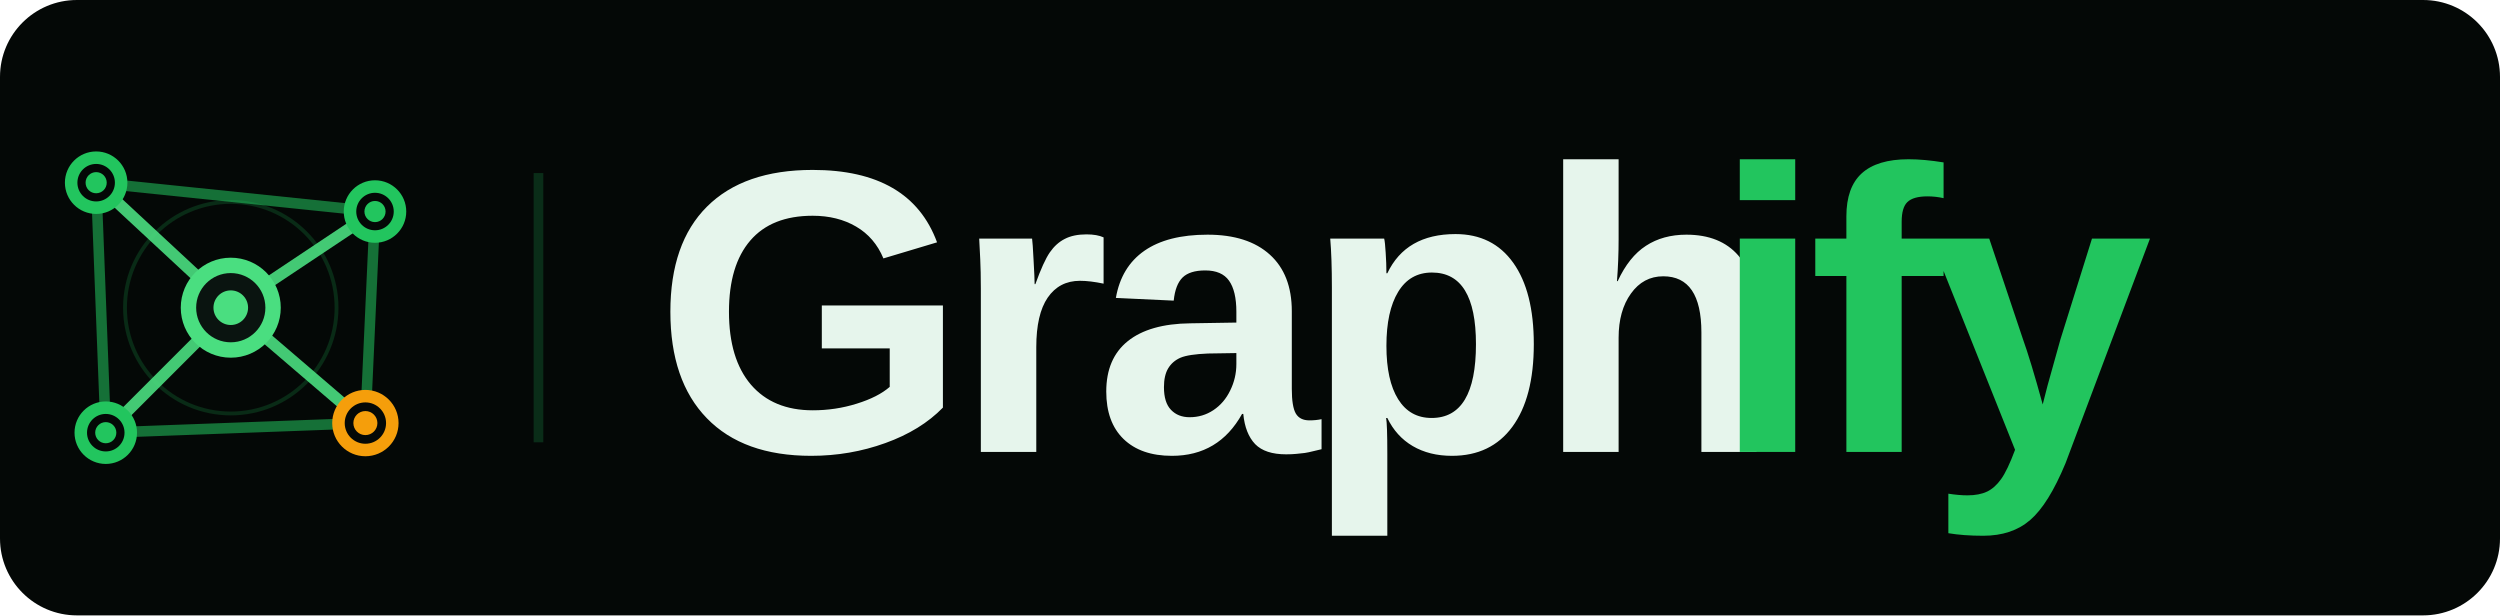
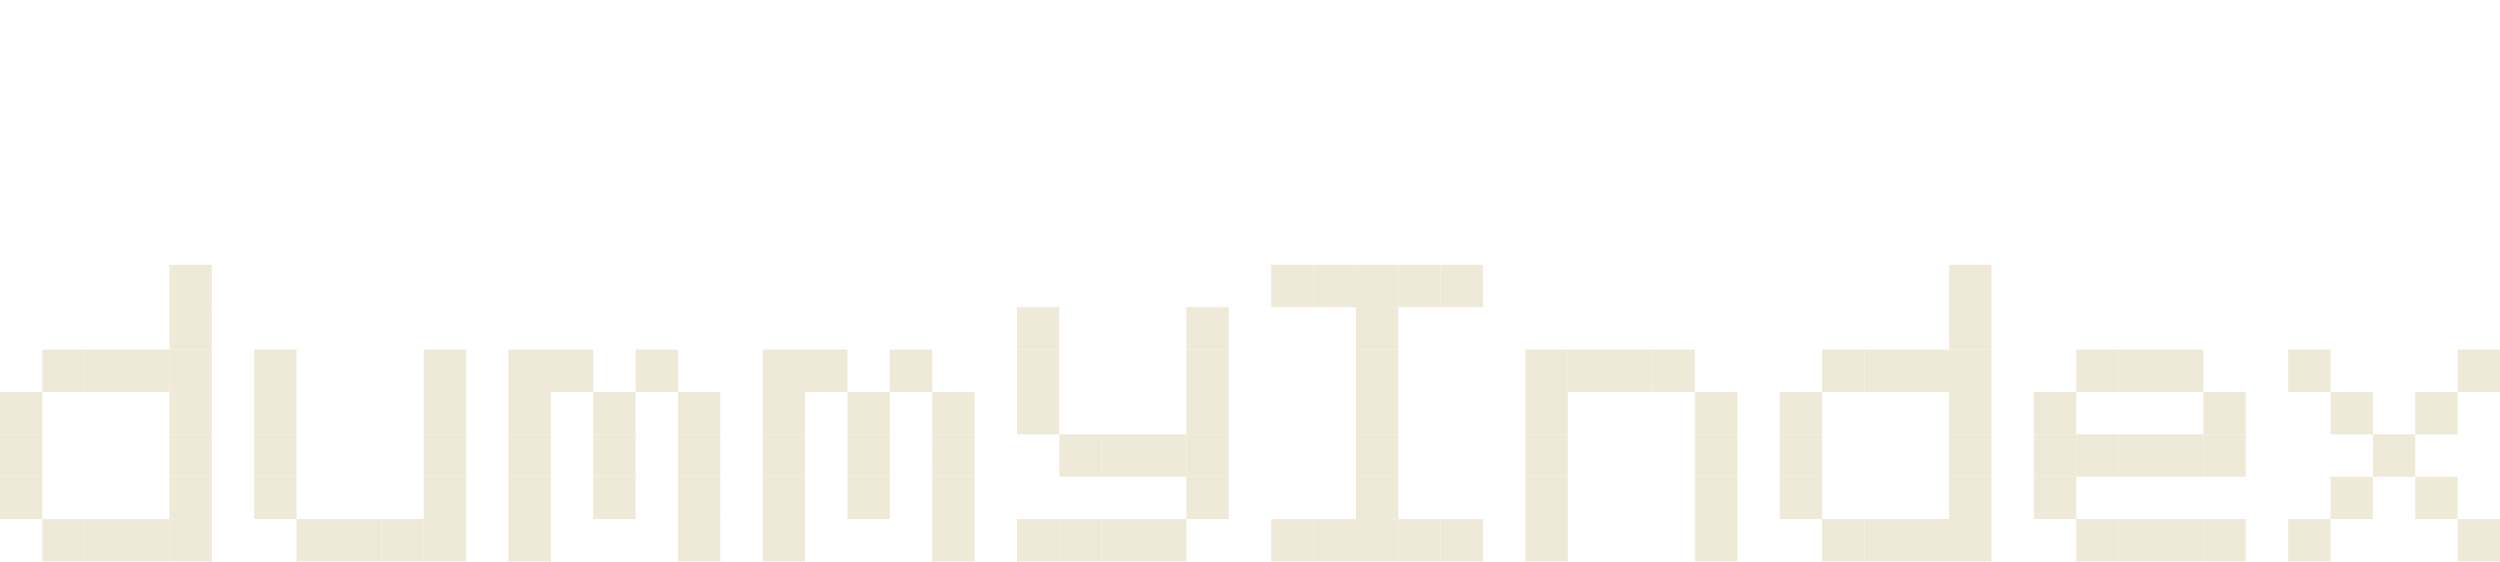
- <svg xmlns="http://www.w3.org/2000/svg" viewBox="0 0 260 64" role="img" aria-label="DummyIndex">
-   <rect width="260" height="64" rx="8" fill="#040806" />
-   <defs>
-     <style>
-       .logo-text { font-family: 'Segoe UI', 'Helvetica Neue', Arial, sans-serif; font-size: 42px; font-weight: 700; letter-spacing: -1.6px; }
-     </style>
-   </defs>
-   <circle cx="24" cy="32" r="11" fill="none" stroke="#22c55e" stroke-width="0.4" opacity="0.18" />
-   <line x1="24" y1="32" x2="10" y2="19" stroke="#4ade80" stroke-width="1.2" stroke-linecap="round" opacity="0.9" />
-   <line x1="24" y1="32" x2="39" y2="22" stroke="#4ade80" stroke-width="1.2" stroke-linecap="round" opacity="0.9" />
-   <line x1="24" y1="32" x2="38" y2="44" stroke="#4ade80" stroke-width="1.2" stroke-linecap="round" opacity="0.9" />
-   <line x1="24" y1="32" x2="11" y2="45" stroke="#4ade80" stroke-width="1.2" stroke-linecap="round" opacity="0.9" />
-   <line x1="10" y1="19" x2="39" y2="22" stroke="#22c55e" stroke-width="1.1" stroke-linecap="round" opacity="0.55" />
-   <line x1="39" y1="22" x2="38" y2="44" stroke="#22c55e" stroke-width="1.1" stroke-linecap="round" opacity="0.55" />
-   <line x1="38" y1="44" x2="11" y2="45" stroke="#22c55e" stroke-width="1.1" stroke-linecap="round" opacity="0.55" />
-   <line x1="11" y1="45" x2="10" y2="19" stroke="#22c55e" stroke-width="1.1" stroke-linecap="round" opacity="0.55" />
-   <circle cx="10" cy="19" r="2.6" fill="#040806" stroke="#22c55e" stroke-width="1.3" />
-   <circle cx="10" cy="19" r="1.1" fill="#22c55e" />
-   <circle cx="39" cy="22" r="2.6" fill="#040806" stroke="#22c55e" stroke-width="1.3" />
-   <circle cx="39" cy="22" r="1.1" fill="#22c55e" />
-   <circle cx="38" cy="44" r="2.8" fill="#040806" stroke="#f59e0b" stroke-width="1.3" />
-   <circle cx="38" cy="44" r="1.25" fill="#f59e0b" />
-   <circle cx="11" cy="45" r="2.6" fill="#040806" stroke="#22c55e" stroke-width="1.3" />
-   <circle cx="11" cy="45" r="1.1" fill="#22c55e" />
-   <circle cx="24" cy="32" r="4.4" fill="#0a1410" stroke="#4ade80" stroke-width="1.6" />
-   <circle cx="24" cy="32" r="1.8" fill="#4ade80" />
-   <line x1="56" y1="18" x2="56" y2="46" stroke="#22c55e" stroke-width="1" opacity="0.2" />
-   <text x="68" y="47" class="logo-text" fill="#e6f5ec">Graph</text>
-   <text x="178" y="47" class="logo-text" fill="#22c55e">ify</text>
+ <svg xmlns="http://www.w3.org/2000/svg" viewBox="0 0 236 53" data-om-id="jsx:/https:/69898327-0cfd-4a73-a974-2179082074b9.claudeusercontent.com/v1/design/projects/69898327-0cfd-4a73-a974-2179082074b9/serve/logo.jsx:21546:519:5" style="display: block;">
+   <rect x="16" y="25" width="4" height="4" fill="#efe9d8" data-om-id="jsx:/https:/69898327-0cfd-4a73-a974-2179082074b9.claudeusercontent.com/v1/design/projects/69898327-0cfd-4a73-a974-2179082074b9/serve/logo.jsx:20036:483:26" />
+   <rect x="16" y="29" width="4" height="4" fill="#efe9d8" data-om-id="jsx:/https:/69898327-0cfd-4a73-a974-2179082074b9.claudeusercontent.com/v1/design/projects/69898327-0cfd-4a73-a974-2179082074b9/serve/logo.jsx:20036:483:26" />
+   <rect x="4" y="33" width="4" height="4" fill="#efe9d8" data-om-id="jsx:/https:/69898327-0cfd-4a73-a974-2179082074b9.claudeusercontent.com/v1/design/projects/69898327-0cfd-4a73-a974-2179082074b9/serve/logo.jsx:20036:483:26" />
+   <rect x="8" y="33" width="4" height="4" fill="#efe9d8" data-om-id="jsx:/https:/69898327-0cfd-4a73-a974-2179082074b9.claudeusercontent.com/v1/design/projects/69898327-0cfd-4a73-a974-2179082074b9/serve/logo.jsx:20036:483:26" />
+   <rect x="12" y="33" width="4" height="4" fill="#efe9d8" data-om-id="jsx:/https:/69898327-0cfd-4a73-a974-2179082074b9.claudeusercontent.com/v1/design/projects/69898327-0cfd-4a73-a974-2179082074b9/serve/logo.jsx:20036:483:26" />
+   <rect x="16" y="33" width="4" height="4" fill="#efe9d8" data-om-id="jsx:/https:/69898327-0cfd-4a73-a974-2179082074b9.claudeusercontent.com/v1/design/projects/69898327-0cfd-4a73-a974-2179082074b9/serve/logo.jsx:20036:483:26" />
+   <rect x="0" y="37" width="4" height="4" fill="#efe9d8" data-om-id="jsx:/https:/69898327-0cfd-4a73-a974-2179082074b9.claudeusercontent.com/v1/design/projects/69898327-0cfd-4a73-a974-2179082074b9/serve/logo.jsx:20036:483:26" />
+   <rect x="16" y="37" width="4" height="4" fill="#efe9d8" data-om-id="jsx:/https:/69898327-0cfd-4a73-a974-2179082074b9.claudeusercontent.com/v1/design/projects/69898327-0cfd-4a73-a974-2179082074b9/serve/logo.jsx:20036:483:26" />
+   <rect x="0" y="41" width="4" height="4" fill="#efe9d8" data-om-id="jsx:/https:/69898327-0cfd-4a73-a974-2179082074b9.claudeusercontent.com/v1/design/projects/69898327-0cfd-4a73-a974-2179082074b9/serve/logo.jsx:20036:483:26" />
+   <rect x="16" y="41" width="4" height="4" fill="#efe9d8" data-om-id="jsx:/https:/69898327-0cfd-4a73-a974-2179082074b9.claudeusercontent.com/v1/design/projects/69898327-0cfd-4a73-a974-2179082074b9/serve/logo.jsx:20036:483:26" />
+   <rect x="0" y="45" width="4" height="4" fill="#efe9d8" data-om-id="jsx:/https:/69898327-0cfd-4a73-a974-2179082074b9.claudeusercontent.com/v1/design/projects/69898327-0cfd-4a73-a974-2179082074b9/serve/logo.jsx:20036:483:26" />
+   <rect x="16" y="45" width="4" height="4" fill="#efe9d8" data-om-id="jsx:/https:/69898327-0cfd-4a73-a974-2179082074b9.claudeusercontent.com/v1/design/projects/69898327-0cfd-4a73-a974-2179082074b9/serve/logo.jsx:20036:483:26" />
+   <rect x="4" y="49" width="4" height="4" fill="#efe9d8" data-om-id="jsx:/https:/69898327-0cfd-4a73-a974-2179082074b9.claudeusercontent.com/v1/design/projects/69898327-0cfd-4a73-a974-2179082074b9/serve/logo.jsx:20036:483:26" />
+   <rect x="8" y="49" width="4" height="4" fill="#efe9d8" data-om-id="jsx:/https:/69898327-0cfd-4a73-a974-2179082074b9.claudeusercontent.com/v1/design/projects/69898327-0cfd-4a73-a974-2179082074b9/serve/logo.jsx:20036:483:26" />
+   <rect x="12" y="49" width="4" height="4" fill="#efe9d8" data-om-id="jsx:/https:/69898327-0cfd-4a73-a974-2179082074b9.claudeusercontent.com/v1/design/projects/69898327-0cfd-4a73-a974-2179082074b9/serve/logo.jsx:20036:483:26" />
+   <rect x="16" y="49" width="4" height="4" fill="#efe9d8" data-om-id="jsx:/https:/69898327-0cfd-4a73-a974-2179082074b9.claudeusercontent.com/v1/design/projects/69898327-0cfd-4a73-a974-2179082074b9/serve/logo.jsx:20036:483:26" />
+   <rect x="24" y="33" width="4" height="4" fill="#efe9d8" data-om-id="jsx:/https:/69898327-0cfd-4a73-a974-2179082074b9.claudeusercontent.com/v1/design/projects/69898327-0cfd-4a73-a974-2179082074b9/serve/logo.jsx:20036:483:26" />
+   <rect x="40" y="33" width="4" height="4" fill="#efe9d8" data-om-id="jsx:/https:/69898327-0cfd-4a73-a974-2179082074b9.claudeusercontent.com/v1/design/projects/69898327-0cfd-4a73-a974-2179082074b9/serve/logo.jsx:20036:483:26" />
+   <rect x="24" y="37" width="4" height="4" fill="#efe9d8" data-om-id="jsx:/https:/69898327-0cfd-4a73-a974-2179082074b9.claudeusercontent.com/v1/design/projects/69898327-0cfd-4a73-a974-2179082074b9/serve/logo.jsx:20036:483:26" />
+   <rect x="40" y="37" width="4" height="4" fill="#efe9d8" data-om-id="jsx:/https:/69898327-0cfd-4a73-a974-2179082074b9.claudeusercontent.com/v1/design/projects/69898327-0cfd-4a73-a974-2179082074b9/serve/logo.jsx:20036:483:26" />
+   <rect x="24" y="41" width="4" height="4" fill="#efe9d8" data-om-id="jsx:/https:/69898327-0cfd-4a73-a974-2179082074b9.claudeusercontent.com/v1/design/projects/69898327-0cfd-4a73-a974-2179082074b9/serve/logo.jsx:20036:483:26" />
+   <rect x="40" y="41" width="4" height="4" fill="#efe9d8" data-om-id="jsx:/https:/69898327-0cfd-4a73-a974-2179082074b9.claudeusercontent.com/v1/design/projects/69898327-0cfd-4a73-a974-2179082074b9/serve/logo.jsx:20036:483:26" />
+   <rect x="24" y="45" width="4" height="4" fill="#efe9d8" data-om-id="jsx:/https:/69898327-0cfd-4a73-a974-2179082074b9.claudeusercontent.com/v1/design/projects/69898327-0cfd-4a73-a974-2179082074b9/serve/logo.jsx:20036:483:26" />
+   <rect x="40" y="45" width="4" height="4" fill="#efe9d8" data-om-id="jsx:/https:/69898327-0cfd-4a73-a974-2179082074b9.claudeusercontent.com/v1/design/projects/69898327-0cfd-4a73-a974-2179082074b9/serve/logo.jsx:20036:483:26" />
+   <rect x="28" y="49" width="4" height="4" fill="#efe9d8" data-om-id="jsx:/https:/69898327-0cfd-4a73-a974-2179082074b9.claudeusercontent.com/v1/design/projects/69898327-0cfd-4a73-a974-2179082074b9/serve/logo.jsx:20036:483:26" />
+   <rect x="32" y="49" width="4" height="4" fill="#efe9d8" data-om-id="jsx:/https:/69898327-0cfd-4a73-a974-2179082074b9.claudeusercontent.com/v1/design/projects/69898327-0cfd-4a73-a974-2179082074b9/serve/logo.jsx:20036:483:26" />
+   <rect x="36" y="49" width="4" height="4" fill="#efe9d8" data-om-id="jsx:/https:/69898327-0cfd-4a73-a974-2179082074b9.claudeusercontent.com/v1/design/projects/69898327-0cfd-4a73-a974-2179082074b9/serve/logo.jsx:20036:483:26" />
+   <rect x="40" y="49" width="4" height="4" fill="#efe9d8" data-om-id="jsx:/https:/69898327-0cfd-4a73-a974-2179082074b9.claudeusercontent.com/v1/design/projects/69898327-0cfd-4a73-a974-2179082074b9/serve/logo.jsx:20036:483:26" />
+   <rect x="48" y="33" width="4" height="4" fill="#efe9d8" data-om-id="jsx:/https:/69898327-0cfd-4a73-a974-2179082074b9.claudeusercontent.com/v1/design/projects/69898327-0cfd-4a73-a974-2179082074b9/serve/logo.jsx:20036:483:26" />
+   <rect x="52" y="33" width="4" height="4" fill="#efe9d8" data-om-id="jsx:/https:/69898327-0cfd-4a73-a974-2179082074b9.claudeusercontent.com/v1/design/projects/69898327-0cfd-4a73-a974-2179082074b9/serve/logo.jsx:20036:483:26" />
+   <rect x="60" y="33" width="4" height="4" fill="#efe9d8" data-om-id="jsx:/https:/69898327-0cfd-4a73-a974-2179082074b9.claudeusercontent.com/v1/design/projects/69898327-0cfd-4a73-a974-2179082074b9/serve/logo.jsx:20036:483:26" />
+   <rect x="48" y="37" width="4" height="4" fill="#efe9d8" data-om-id="jsx:/https:/69898327-0cfd-4a73-a974-2179082074b9.claudeusercontent.com/v1/design/projects/69898327-0cfd-4a73-a974-2179082074b9/serve/logo.jsx:20036:483:26" />
+   <rect x="56" y="37" width="4" height="4" fill="#efe9d8" data-om-id="jsx:/https:/69898327-0cfd-4a73-a974-2179082074b9.claudeusercontent.com/v1/design/projects/69898327-0cfd-4a73-a974-2179082074b9/serve/logo.jsx:20036:483:26" />
+   <rect x="64" y="37" width="4" height="4" fill="#efe9d8" data-om-id="jsx:/https:/69898327-0cfd-4a73-a974-2179082074b9.claudeusercontent.com/v1/design/projects/69898327-0cfd-4a73-a974-2179082074b9/serve/logo.jsx:20036:483:26" />
+   <rect x="48" y="41" width="4" height="4" fill="#efe9d8" data-om-id="jsx:/https:/69898327-0cfd-4a73-a974-2179082074b9.claudeusercontent.com/v1/design/projects/69898327-0cfd-4a73-a974-2179082074b9/serve/logo.jsx:20036:483:26" />
+   <rect x="56" y="41" width="4" height="4" fill="#efe9d8" data-om-id="jsx:/https:/69898327-0cfd-4a73-a974-2179082074b9.claudeusercontent.com/v1/design/projects/69898327-0cfd-4a73-a974-2179082074b9/serve/logo.jsx:20036:483:26" />
+   <rect x="64" y="41" width="4" height="4" fill="#efe9d8" data-om-id="jsx:/https:/69898327-0cfd-4a73-a974-2179082074b9.claudeusercontent.com/v1/design/projects/69898327-0cfd-4a73-a974-2179082074b9/serve/logo.jsx:20036:483:26" />
+   <rect x="48" y="45" width="4" height="4" fill="#efe9d8" data-om-id="jsx:/https:/69898327-0cfd-4a73-a974-2179082074b9.claudeusercontent.com/v1/design/projects/69898327-0cfd-4a73-a974-2179082074b9/serve/logo.jsx:20036:483:26" />
+   <rect x="56" y="45" width="4" height="4" fill="#efe9d8" data-om-id="jsx:/https:/69898327-0cfd-4a73-a974-2179082074b9.claudeusercontent.com/v1/design/projects/69898327-0cfd-4a73-a974-2179082074b9/serve/logo.jsx:20036:483:26" />
+   <rect x="64" y="45" width="4" height="4" fill="#efe9d8" data-om-id="jsx:/https:/69898327-0cfd-4a73-a974-2179082074b9.claudeusercontent.com/v1/design/projects/69898327-0cfd-4a73-a974-2179082074b9/serve/logo.jsx:20036:483:26" />
+   <rect x="48" y="49" width="4" height="4" fill="#efe9d8" data-om-id="jsx:/https:/69898327-0cfd-4a73-a974-2179082074b9.claudeusercontent.com/v1/design/projects/69898327-0cfd-4a73-a974-2179082074b9/serve/logo.jsx:20036:483:26" />
+   <rect x="64" y="49" width="4" height="4" fill="#efe9d8" data-om-id="jsx:/https:/69898327-0cfd-4a73-a974-2179082074b9.claudeusercontent.com/v1/design/projects/69898327-0cfd-4a73-a974-2179082074b9/serve/logo.jsx:20036:483:26" />
+   <rect x="72" y="33" width="4" height="4" fill="#efe9d8" data-om-id="jsx:/https:/69898327-0cfd-4a73-a974-2179082074b9.claudeusercontent.com/v1/design/projects/69898327-0cfd-4a73-a974-2179082074b9/serve/logo.jsx:20036:483:26" />
+   <rect x="76" y="33" width="4" height="4" fill="#efe9d8" data-om-id="jsx:/https:/69898327-0cfd-4a73-a974-2179082074b9.claudeusercontent.com/v1/design/projects/69898327-0cfd-4a73-a974-2179082074b9/serve/logo.jsx:20036:483:26" />
+   <rect x="84" y="33" width="4" height="4" fill="#efe9d8" data-om-id="jsx:/https:/69898327-0cfd-4a73-a974-2179082074b9.claudeusercontent.com/v1/design/projects/69898327-0cfd-4a73-a974-2179082074b9/serve/logo.jsx:20036:483:26" />
+   <rect x="72" y="37" width="4" height="4" fill="#efe9d8" data-om-id="jsx:/https:/69898327-0cfd-4a73-a974-2179082074b9.claudeusercontent.com/v1/design/projects/69898327-0cfd-4a73-a974-2179082074b9/serve/logo.jsx:20036:483:26" />
+   <rect x="80" y="37" width="4" height="4" fill="#efe9d8" data-om-id="jsx:/https:/69898327-0cfd-4a73-a974-2179082074b9.claudeusercontent.com/v1/design/projects/69898327-0cfd-4a73-a974-2179082074b9/serve/logo.jsx:20036:483:26" />
+   <rect x="88" y="37" width="4" height="4" fill="#efe9d8" data-om-id="jsx:/https:/69898327-0cfd-4a73-a974-2179082074b9.claudeusercontent.com/v1/design/projects/69898327-0cfd-4a73-a974-2179082074b9/serve/logo.jsx:20036:483:26" />
+   <rect x="72" y="41" width="4" height="4" fill="#efe9d8" data-om-id="jsx:/https:/69898327-0cfd-4a73-a974-2179082074b9.claudeusercontent.com/v1/design/projects/69898327-0cfd-4a73-a974-2179082074b9/serve/logo.jsx:20036:483:26" />
+   <rect x="80" y="41" width="4" height="4" fill="#efe9d8" data-om-id="jsx:/https:/69898327-0cfd-4a73-a974-2179082074b9.claudeusercontent.com/v1/design/projects/69898327-0cfd-4a73-a974-2179082074b9/serve/logo.jsx:20036:483:26" />
+   <rect x="88" y="41" width="4" height="4" fill="#efe9d8" data-om-id="jsx:/https:/69898327-0cfd-4a73-a974-2179082074b9.claudeusercontent.com/v1/design/projects/69898327-0cfd-4a73-a974-2179082074b9/serve/logo.jsx:20036:483:26" />
+   <rect x="72" y="45" width="4" height="4" fill="#efe9d8" data-om-id="jsx:/https:/69898327-0cfd-4a73-a974-2179082074b9.claudeusercontent.com/v1/design/projects/69898327-0cfd-4a73-a974-2179082074b9/serve/logo.jsx:20036:483:26" />
+   <rect x="80" y="45" width="4" height="4" fill="#efe9d8" data-om-id="jsx:/https:/69898327-0cfd-4a73-a974-2179082074b9.claudeusercontent.com/v1/design/projects/69898327-0cfd-4a73-a974-2179082074b9/serve/logo.jsx:20036:483:26" />
+   <rect x="88" y="45" width="4" height="4" fill="#efe9d8" data-om-id="jsx:/https:/69898327-0cfd-4a73-a974-2179082074b9.claudeusercontent.com/v1/design/projects/69898327-0cfd-4a73-a974-2179082074b9/serve/logo.jsx:20036:483:26" />
+   <rect x="72" y="49" width="4" height="4" fill="#efe9d8" data-om-id="jsx:/https:/69898327-0cfd-4a73-a974-2179082074b9.claudeusercontent.com/v1/design/projects/69898327-0cfd-4a73-a974-2179082074b9/serve/logo.jsx:20036:483:26" />
+   <rect x="88" y="49" width="4" height="4" fill="#efe9d8" data-om-id="jsx:/https:/69898327-0cfd-4a73-a974-2179082074b9.claudeusercontent.com/v1/design/projects/69898327-0cfd-4a73-a974-2179082074b9/serve/logo.jsx:20036:483:26" />
+   <rect x="96" y="29" width="4" height="4" fill="#efe9d8" data-om-id="jsx:/https:/69898327-0cfd-4a73-a974-2179082074b9.claudeusercontent.com/v1/design/projects/69898327-0cfd-4a73-a974-2179082074b9/serve/logo.jsx:20036:483:26" />
+   <rect x="112" y="29" width="4" height="4" fill="#efe9d8" data-om-id="jsx:/https:/69898327-0cfd-4a73-a974-2179082074b9.claudeusercontent.com/v1/design/projects/69898327-0cfd-4a73-a974-2179082074b9/serve/logo.jsx:20036:483:26" />
+   <rect x="96" y="33" width="4" height="4" fill="#efe9d8" data-om-id="jsx:/https:/69898327-0cfd-4a73-a974-2179082074b9.claudeusercontent.com/v1/design/projects/69898327-0cfd-4a73-a974-2179082074b9/serve/logo.jsx:20036:483:26" />
+   <rect x="112" y="33" width="4" height="4" fill="#efe9d8" data-om-id="jsx:/https:/69898327-0cfd-4a73-a974-2179082074b9.claudeusercontent.com/v1/design/projects/69898327-0cfd-4a73-a974-2179082074b9/serve/logo.jsx:20036:483:26" />
+   <rect x="96" y="37" width="4" height="4" fill="#efe9d8" data-om-id="jsx:/https:/69898327-0cfd-4a73-a974-2179082074b9.claudeusercontent.com/v1/design/projects/69898327-0cfd-4a73-a974-2179082074b9/serve/logo.jsx:20036:483:26" />
+   <rect x="112" y="37" width="4" height="4" fill="#efe9d8" data-om-id="jsx:/https:/69898327-0cfd-4a73-a974-2179082074b9.claudeusercontent.com/v1/design/projects/69898327-0cfd-4a73-a974-2179082074b9/serve/logo.jsx:20036:483:26" />
+   <rect x="100" y="41" width="4" height="4" fill="#efe9d8" data-om-id="jsx:/https:/69898327-0cfd-4a73-a974-2179082074b9.claudeusercontent.com/v1/design/projects/69898327-0cfd-4a73-a974-2179082074b9/serve/logo.jsx:20036:483:26" />
+   <rect x="104" y="41" width="4" height="4" fill="#efe9d8" data-om-id="jsx:/https:/69898327-0cfd-4a73-a974-2179082074b9.claudeusercontent.com/v1/design/projects/69898327-0cfd-4a73-a974-2179082074b9/serve/logo.jsx:20036:483:26" />
+   <rect x="108" y="41" width="4" height="4" fill="#efe9d8" data-om-id="jsx:/https:/69898327-0cfd-4a73-a974-2179082074b9.claudeusercontent.com/v1/design/projects/69898327-0cfd-4a73-a974-2179082074b9/serve/logo.jsx:20036:483:26" />
+   <rect x="112" y="41" width="4" height="4" fill="#efe9d8" data-om-id="jsx:/https:/69898327-0cfd-4a73-a974-2179082074b9.claudeusercontent.com/v1/design/projects/69898327-0cfd-4a73-a974-2179082074b9/serve/logo.jsx:20036:483:26" />
+   <rect x="112" y="45" width="4" height="4" fill="#efe9d8" data-om-id="jsx:/https:/69898327-0cfd-4a73-a974-2179082074b9.claudeusercontent.com/v1/design/projects/69898327-0cfd-4a73-a974-2179082074b9/serve/logo.jsx:20036:483:26" />
+   <rect x="96" y="49" width="4" height="4" fill="#efe9d8" data-om-id="jsx:/https:/69898327-0cfd-4a73-a974-2179082074b9.claudeusercontent.com/v1/design/projects/69898327-0cfd-4a73-a974-2179082074b9/serve/logo.jsx:20036:483:26" />
+   <rect x="100" y="49" width="4" height="4" fill="#efe9d8" data-om-id="jsx:/https:/69898327-0cfd-4a73-a974-2179082074b9.claudeusercontent.com/v1/design/projects/69898327-0cfd-4a73-a974-2179082074b9/serve/logo.jsx:20036:483:26" />
+   <rect x="104" y="49" width="4" height="4" fill="#efe9d8" data-om-id="jsx:/https:/69898327-0cfd-4a73-a974-2179082074b9.claudeusercontent.com/v1/design/projects/69898327-0cfd-4a73-a974-2179082074b9/serve/logo.jsx:20036:483:26" />
+   <rect x="108" y="49" width="4" height="4" fill="#efe9d8" data-om-id="jsx:/https:/69898327-0cfd-4a73-a974-2179082074b9.claudeusercontent.com/v1/design/projects/69898327-0cfd-4a73-a974-2179082074b9/serve/logo.jsx:20036:483:26" />
+   <rect x="120" y="25" width="4" height="4" fill="#efe9d8" data-om-id="jsx:/https:/69898327-0cfd-4a73-a974-2179082074b9.claudeusercontent.com/v1/design/projects/69898327-0cfd-4a73-a974-2179082074b9/serve/logo.jsx:20036:483:26" />
+   <rect x="124" y="25" width="4" height="4" fill="#efe9d8" data-om-id="jsx:/https:/69898327-0cfd-4a73-a974-2179082074b9.claudeusercontent.com/v1/design/projects/69898327-0cfd-4a73-a974-2179082074b9/serve/logo.jsx:20036:483:26" />
+   <rect x="128" y="25" width="4" height="4" fill="#efe9d8" data-om-id="jsx:/https:/69898327-0cfd-4a73-a974-2179082074b9.claudeusercontent.com/v1/design/projects/69898327-0cfd-4a73-a974-2179082074b9/serve/logo.jsx:20036:483:26" />
+   <rect x="132" y="25" width="4" height="4" fill="#efe9d8" data-om-id="jsx:/https:/69898327-0cfd-4a73-a974-2179082074b9.claudeusercontent.com/v1/design/projects/69898327-0cfd-4a73-a974-2179082074b9/serve/logo.jsx:20036:483:26" />
+   <rect x="136" y="25" width="4" height="4" fill="#efe9d8" data-om-id="jsx:/https:/69898327-0cfd-4a73-a974-2179082074b9.claudeusercontent.com/v1/design/projects/69898327-0cfd-4a73-a974-2179082074b9/serve/logo.jsx:20036:483:26" />
+   <rect x="128" y="29" width="4" height="4" fill="#efe9d8" data-om-id="jsx:/https:/69898327-0cfd-4a73-a974-2179082074b9.claudeusercontent.com/v1/design/projects/69898327-0cfd-4a73-a974-2179082074b9/serve/logo.jsx:20036:483:26" />
+   <rect x="128" y="33" width="4" height="4" fill="#efe9d8" data-om-id="jsx:/https:/69898327-0cfd-4a73-a974-2179082074b9.claudeusercontent.com/v1/design/projects/69898327-0cfd-4a73-a974-2179082074b9/serve/logo.jsx:20036:483:26" />
+   <rect x="128" y="37" width="4" height="4" fill="#efe9d8" data-om-id="jsx:/https:/69898327-0cfd-4a73-a974-2179082074b9.claudeusercontent.com/v1/design/projects/69898327-0cfd-4a73-a974-2179082074b9/serve/logo.jsx:20036:483:26" />
+   <rect x="128" y="41" width="4" height="4" fill="#efe9d8" data-om-id="jsx:/https:/69898327-0cfd-4a73-a974-2179082074b9.claudeusercontent.com/v1/design/projects/69898327-0cfd-4a73-a974-2179082074b9/serve/logo.jsx:20036:483:26" />
+   <rect x="128" y="45" width="4" height="4" fill="#efe9d8" data-om-id="jsx:/https:/69898327-0cfd-4a73-a974-2179082074b9.claudeusercontent.com/v1/design/projects/69898327-0cfd-4a73-a974-2179082074b9/serve/logo.jsx:20036:483:26" />
+   <rect x="120" y="49" width="4" height="4" fill="#efe9d8" data-om-id="jsx:/https:/69898327-0cfd-4a73-a974-2179082074b9.claudeusercontent.com/v1/design/projects/69898327-0cfd-4a73-a974-2179082074b9/serve/logo.jsx:20036:483:26" />
+   <rect x="124" y="49" width="4" height="4" fill="#efe9d8" data-om-id="jsx:/https:/69898327-0cfd-4a73-a974-2179082074b9.claudeusercontent.com/v1/design/projects/69898327-0cfd-4a73-a974-2179082074b9/serve/logo.jsx:20036:483:26" />
+   <rect x="128" y="49" width="4" height="4" fill="#efe9d8" data-om-id="jsx:/https:/69898327-0cfd-4a73-a974-2179082074b9.claudeusercontent.com/v1/design/projects/69898327-0cfd-4a73-a974-2179082074b9/serve/logo.jsx:20036:483:26" />
+   <rect x="132" y="49" width="4" height="4" fill="#efe9d8" data-om-id="jsx:/https:/69898327-0cfd-4a73-a974-2179082074b9.claudeusercontent.com/v1/design/projects/69898327-0cfd-4a73-a974-2179082074b9/serve/logo.jsx:20036:483:26" />
+   <rect x="136" y="49" width="4" height="4" fill="#efe9d8" data-om-id="jsx:/https:/69898327-0cfd-4a73-a974-2179082074b9.claudeusercontent.com/v1/design/projects/69898327-0cfd-4a73-a974-2179082074b9/serve/logo.jsx:20036:483:26" />
+   <rect x="144" y="33" width="4" height="4" fill="#efe9d8" data-om-id="jsx:/https:/69898327-0cfd-4a73-a974-2179082074b9.claudeusercontent.com/v1/design/projects/69898327-0cfd-4a73-a974-2179082074b9/serve/logo.jsx:20036:483:26" />
+   <rect x="148" y="33" width="4" height="4" fill="#efe9d8" data-om-id="jsx:/https:/69898327-0cfd-4a73-a974-2179082074b9.claudeusercontent.com/v1/design/projects/69898327-0cfd-4a73-a974-2179082074b9/serve/logo.jsx:20036:483:26" />
+   <rect x="152" y="33" width="4" height="4" fill="#efe9d8" data-om-id="jsx:/https:/69898327-0cfd-4a73-a974-2179082074b9.claudeusercontent.com/v1/design/projects/69898327-0cfd-4a73-a974-2179082074b9/serve/logo.jsx:20036:483:26" />
+   <rect x="156" y="33" width="4" height="4" fill="#efe9d8" data-om-id="jsx:/https:/69898327-0cfd-4a73-a974-2179082074b9.claudeusercontent.com/v1/design/projects/69898327-0cfd-4a73-a974-2179082074b9/serve/logo.jsx:20036:483:26" />
+   <rect x="144" y="37" width="4" height="4" fill="#efe9d8" data-om-id="jsx:/https:/69898327-0cfd-4a73-a974-2179082074b9.claudeusercontent.com/v1/design/projects/69898327-0cfd-4a73-a974-2179082074b9/serve/logo.jsx:20036:483:26" />
+   <rect x="160" y="37" width="4" height="4" fill="#efe9d8" data-om-id="jsx:/https:/69898327-0cfd-4a73-a974-2179082074b9.claudeusercontent.com/v1/design/projects/69898327-0cfd-4a73-a974-2179082074b9/serve/logo.jsx:20036:483:26" />
+   <rect x="144" y="41" width="4" height="4" fill="#efe9d8" data-om-id="jsx:/https:/69898327-0cfd-4a73-a974-2179082074b9.claudeusercontent.com/v1/design/projects/69898327-0cfd-4a73-a974-2179082074b9/serve/logo.jsx:20036:483:26" />
+   <rect x="160" y="41" width="4" height="4" fill="#efe9d8" data-om-id="jsx:/https:/69898327-0cfd-4a73-a974-2179082074b9.claudeusercontent.com/v1/design/projects/69898327-0cfd-4a73-a974-2179082074b9/serve/logo.jsx:20036:483:26" />
+   <rect x="144" y="45" width="4" height="4" fill="#efe9d8" data-om-id="jsx:/https:/69898327-0cfd-4a73-a974-2179082074b9.claudeusercontent.com/v1/design/projects/69898327-0cfd-4a73-a974-2179082074b9/serve/logo.jsx:20036:483:26" />
+   <rect x="160" y="45" width="4" height="4" fill="#efe9d8" data-om-id="jsx:/https:/69898327-0cfd-4a73-a974-2179082074b9.claudeusercontent.com/v1/design/projects/69898327-0cfd-4a73-a974-2179082074b9/serve/logo.jsx:20036:483:26" />
+   <rect x="144" y="49" width="4" height="4" fill="#efe9d8" data-om-id="jsx:/https:/69898327-0cfd-4a73-a974-2179082074b9.claudeusercontent.com/v1/design/projects/69898327-0cfd-4a73-a974-2179082074b9/serve/logo.jsx:20036:483:26" />
+   <rect x="160" y="49" width="4" height="4" fill="#efe9d8" data-om-id="jsx:/https:/69898327-0cfd-4a73-a974-2179082074b9.claudeusercontent.com/v1/design/projects/69898327-0cfd-4a73-a974-2179082074b9/serve/logo.jsx:20036:483:26" />
+   <rect x="184" y="25" width="4" height="4" fill="#efe9d8" data-om-id="jsx:/https:/69898327-0cfd-4a73-a974-2179082074b9.claudeusercontent.com/v1/design/projects/69898327-0cfd-4a73-a974-2179082074b9/serve/logo.jsx:20036:483:26" />
+   <rect x="184" y="29" width="4" height="4" fill="#efe9d8" data-om-id="jsx:/https:/69898327-0cfd-4a73-a974-2179082074b9.claudeusercontent.com/v1/design/projects/69898327-0cfd-4a73-a974-2179082074b9/serve/logo.jsx:20036:483:26" />
+   <rect x="172" y="33" width="4" height="4" fill="#efe9d8" data-om-id="jsx:/https:/69898327-0cfd-4a73-a974-2179082074b9.claudeusercontent.com/v1/design/projects/69898327-0cfd-4a73-a974-2179082074b9/serve/logo.jsx:20036:483:26" />
+   <rect x="176" y="33" width="4" height="4" fill="#efe9d8" data-om-id="jsx:/https:/69898327-0cfd-4a73-a974-2179082074b9.claudeusercontent.com/v1/design/projects/69898327-0cfd-4a73-a974-2179082074b9/serve/logo.jsx:20036:483:26" />
+   <rect x="180" y="33" width="4" height="4" fill="#efe9d8" data-om-id="jsx:/https:/69898327-0cfd-4a73-a974-2179082074b9.claudeusercontent.com/v1/design/projects/69898327-0cfd-4a73-a974-2179082074b9/serve/logo.jsx:20036:483:26" />
+   <rect x="184" y="33" width="4" height="4" fill="#efe9d8" data-om-id="jsx:/https:/69898327-0cfd-4a73-a974-2179082074b9.claudeusercontent.com/v1/design/projects/69898327-0cfd-4a73-a974-2179082074b9/serve/logo.jsx:20036:483:26" />
+   <rect x="168" y="37" width="4" height="4" fill="#efe9d8" data-om-id="jsx:/https:/69898327-0cfd-4a73-a974-2179082074b9.claudeusercontent.com/v1/design/projects/69898327-0cfd-4a73-a974-2179082074b9/serve/logo.jsx:20036:483:26" />
+   <rect x="184" y="37" width="4" height="4" fill="#efe9d8" data-om-id="jsx:/https:/69898327-0cfd-4a73-a974-2179082074b9.claudeusercontent.com/v1/design/projects/69898327-0cfd-4a73-a974-2179082074b9/serve/logo.jsx:20036:483:26" />
+   <rect x="168" y="41" width="4" height="4" fill="#efe9d8" data-om-id="jsx:/https:/69898327-0cfd-4a73-a974-2179082074b9.claudeusercontent.com/v1/design/projects/69898327-0cfd-4a73-a974-2179082074b9/serve/logo.jsx:20036:483:26" />
+   <rect x="184" y="41" width="4" height="4" fill="#efe9d8" data-om-id="jsx:/https:/69898327-0cfd-4a73-a974-2179082074b9.claudeusercontent.com/v1/design/projects/69898327-0cfd-4a73-a974-2179082074b9/serve/logo.jsx:20036:483:26" />
+   <rect x="168" y="45" width="4" height="4" fill="#efe9d8" data-om-id="jsx:/https:/69898327-0cfd-4a73-a974-2179082074b9.claudeusercontent.com/v1/design/projects/69898327-0cfd-4a73-a974-2179082074b9/serve/logo.jsx:20036:483:26" />
+   <rect x="184" y="45" width="4" height="4" fill="#efe9d8" data-om-id="jsx:/https:/69898327-0cfd-4a73-a974-2179082074b9.claudeusercontent.com/v1/design/projects/69898327-0cfd-4a73-a974-2179082074b9/serve/logo.jsx:20036:483:26" />
+   <rect x="172" y="49" width="4" height="4" fill="#efe9d8" data-om-id="jsx:/https:/69898327-0cfd-4a73-a974-2179082074b9.claudeusercontent.com/v1/design/projects/69898327-0cfd-4a73-a974-2179082074b9/serve/logo.jsx:20036:483:26" />
+   <rect x="176" y="49" width="4" height="4" fill="#efe9d8" data-om-id="jsx:/https:/69898327-0cfd-4a73-a974-2179082074b9.claudeusercontent.com/v1/design/projects/69898327-0cfd-4a73-a974-2179082074b9/serve/logo.jsx:20036:483:26" />
+   <rect x="180" y="49" width="4" height="4" fill="#efe9d8" data-om-id="jsx:/https:/69898327-0cfd-4a73-a974-2179082074b9.claudeusercontent.com/v1/design/projects/69898327-0cfd-4a73-a974-2179082074b9/serve/logo.jsx:20036:483:26" />
+   <rect x="184" y="49" width="4" height="4" fill="#efe9d8" data-om-id="jsx:/https:/69898327-0cfd-4a73-a974-2179082074b9.claudeusercontent.com/v1/design/projects/69898327-0cfd-4a73-a974-2179082074b9/serve/logo.jsx:20036:483:26" />
+   <rect x="196" y="33" width="4" height="4" fill="#efe9d8" data-om-id="jsx:/https:/69898327-0cfd-4a73-a974-2179082074b9.claudeusercontent.com/v1/design/projects/69898327-0cfd-4a73-a974-2179082074b9/serve/logo.jsx:20036:483:26" />
+   <rect x="200" y="33" width="4" height="4" fill="#efe9d8" data-om-id="jsx:/https:/69898327-0cfd-4a73-a974-2179082074b9.claudeusercontent.com/v1/design/projects/69898327-0cfd-4a73-a974-2179082074b9/serve/logo.jsx:20036:483:26" />
+   <rect x="204" y="33" width="4" height="4" fill="#efe9d8" data-om-id="jsx:/https:/69898327-0cfd-4a73-a974-2179082074b9.claudeusercontent.com/v1/design/projects/69898327-0cfd-4a73-a974-2179082074b9/serve/logo.jsx:20036:483:26" />
+   <rect x="192" y="37" width="4" height="4" fill="#efe9d8" data-om-id="jsx:/https:/69898327-0cfd-4a73-a974-2179082074b9.claudeusercontent.com/v1/design/projects/69898327-0cfd-4a73-a974-2179082074b9/serve/logo.jsx:20036:483:26" />
+   <rect x="208" y="37" width="4" height="4" fill="#efe9d8" data-om-id="jsx:/https:/69898327-0cfd-4a73-a974-2179082074b9.claudeusercontent.com/v1/design/projects/69898327-0cfd-4a73-a974-2179082074b9/serve/logo.jsx:20036:483:26" />
+   <rect x="192" y="41" width="4" height="4" fill="#efe9d8" data-om-id="jsx:/https:/69898327-0cfd-4a73-a974-2179082074b9.claudeusercontent.com/v1/design/projects/69898327-0cfd-4a73-a974-2179082074b9/serve/logo.jsx:20036:483:26" />
+   <rect x="196" y="41" width="4" height="4" fill="#efe9d8" data-om-id="jsx:/https:/69898327-0cfd-4a73-a974-2179082074b9.claudeusercontent.com/v1/design/projects/69898327-0cfd-4a73-a974-2179082074b9/serve/logo.jsx:20036:483:26" />
+   <rect x="200" y="41" width="4" height="4" fill="#efe9d8" data-om-id="jsx:/https:/69898327-0cfd-4a73-a974-2179082074b9.claudeusercontent.com/v1/design/projects/69898327-0cfd-4a73-a974-2179082074b9/serve/logo.jsx:20036:483:26" />
+   <rect x="204" y="41" width="4" height="4" fill="#efe9d8" data-om-id="jsx:/https:/69898327-0cfd-4a73-a974-2179082074b9.claudeusercontent.com/v1/design/projects/69898327-0cfd-4a73-a974-2179082074b9/serve/logo.jsx:20036:483:26" />
+   <rect x="208" y="41" width="4" height="4" fill="#efe9d8" data-om-id="jsx:/https:/69898327-0cfd-4a73-a974-2179082074b9.claudeusercontent.com/v1/design/projects/69898327-0cfd-4a73-a974-2179082074b9/serve/logo.jsx:20036:483:26" />
+   <rect x="192" y="45" width="4" height="4" fill="#efe9d8" data-om-id="jsx:/https:/69898327-0cfd-4a73-a974-2179082074b9.claudeusercontent.com/v1/design/projects/69898327-0cfd-4a73-a974-2179082074b9/serve/logo.jsx:20036:483:26" />
+   <rect x="196" y="49" width="4" height="4" fill="#efe9d8" data-om-id="jsx:/https:/69898327-0cfd-4a73-a974-2179082074b9.claudeusercontent.com/v1/design/projects/69898327-0cfd-4a73-a974-2179082074b9/serve/logo.jsx:20036:483:26" />
+   <rect x="200" y="49" width="4" height="4" fill="#efe9d8" data-om-id="jsx:/https:/69898327-0cfd-4a73-a974-2179082074b9.claudeusercontent.com/v1/design/projects/69898327-0cfd-4a73-a974-2179082074b9/serve/logo.jsx:20036:483:26" />
+   <rect x="204" y="49" width="4" height="4" fill="#efe9d8" data-om-id="jsx:/https:/69898327-0cfd-4a73-a974-2179082074b9.claudeusercontent.com/v1/design/projects/69898327-0cfd-4a73-a974-2179082074b9/serve/logo.jsx:20036:483:26" />
+   <rect x="208" y="49" width="4" height="4" fill="#efe9d8" data-om-id="jsx:/https:/69898327-0cfd-4a73-a974-2179082074b9.claudeusercontent.com/v1/design/projects/69898327-0cfd-4a73-a974-2179082074b9/serve/logo.jsx:20036:483:26" />
+   <rect x="216" y="33" width="4" height="4" fill="#efe9d8" data-om-id="jsx:/https:/69898327-0cfd-4a73-a974-2179082074b9.claudeusercontent.com/v1/design/projects/69898327-0cfd-4a73-a974-2179082074b9/serve/logo.jsx:20036:483:26" />
+   <rect x="232" y="33" width="4" height="4" fill="#efe9d8" data-om-id="jsx:/https:/69898327-0cfd-4a73-a974-2179082074b9.claudeusercontent.com/v1/design/projects/69898327-0cfd-4a73-a974-2179082074b9/serve/logo.jsx:20036:483:26" />
+   <rect x="220" y="37" width="4" height="4" fill="#efe9d8" data-om-id="jsx:/https:/69898327-0cfd-4a73-a974-2179082074b9.claudeusercontent.com/v1/design/projects/69898327-0cfd-4a73-a974-2179082074b9/serve/logo.jsx:20036:483:26" />
+   <rect x="228" y="37" width="4" height="4" fill="#efe9d8" data-om-id="jsx:/https:/69898327-0cfd-4a73-a974-2179082074b9.claudeusercontent.com/v1/design/projects/69898327-0cfd-4a73-a974-2179082074b9/serve/logo.jsx:20036:483:26" />
+   <rect x="224" y="41" width="4" height="4" fill="#efe9d8" data-om-id="jsx:/https:/69898327-0cfd-4a73-a974-2179082074b9.claudeusercontent.com/v1/design/projects/69898327-0cfd-4a73-a974-2179082074b9/serve/logo.jsx:20036:483:26" />
+   <rect x="220" y="45" width="4" height="4" fill="#efe9d8" data-om-id="jsx:/https:/69898327-0cfd-4a73-a974-2179082074b9.claudeusercontent.com/v1/design/projects/69898327-0cfd-4a73-a974-2179082074b9/serve/logo.jsx:20036:483:26" />
+   <rect x="228" y="45" width="4" height="4" fill="#efe9d8" data-om-id="jsx:/https:/69898327-0cfd-4a73-a974-2179082074b9.claudeusercontent.com/v1/design/projects/69898327-0cfd-4a73-a974-2179082074b9/serve/logo.jsx:20036:483:26" />
+   <rect x="216" y="49" width="4" height="4" fill="#efe9d8" data-om-id="jsx:/https:/69898327-0cfd-4a73-a974-2179082074b9.claudeusercontent.com/v1/design/projects/69898327-0cfd-4a73-a974-2179082074b9/serve/logo.jsx:20036:483:26" />
+   <rect x="232" y="49" width="4" height="4" fill="#efe9d8" data-om-id="jsx:/https:/69898327-0cfd-4a73-a974-2179082074b9.claudeusercontent.com/v1/design/projects/69898327-0cfd-4a73-a974-2179082074b9/serve/logo.jsx:20036:483:26" />
</svg>
